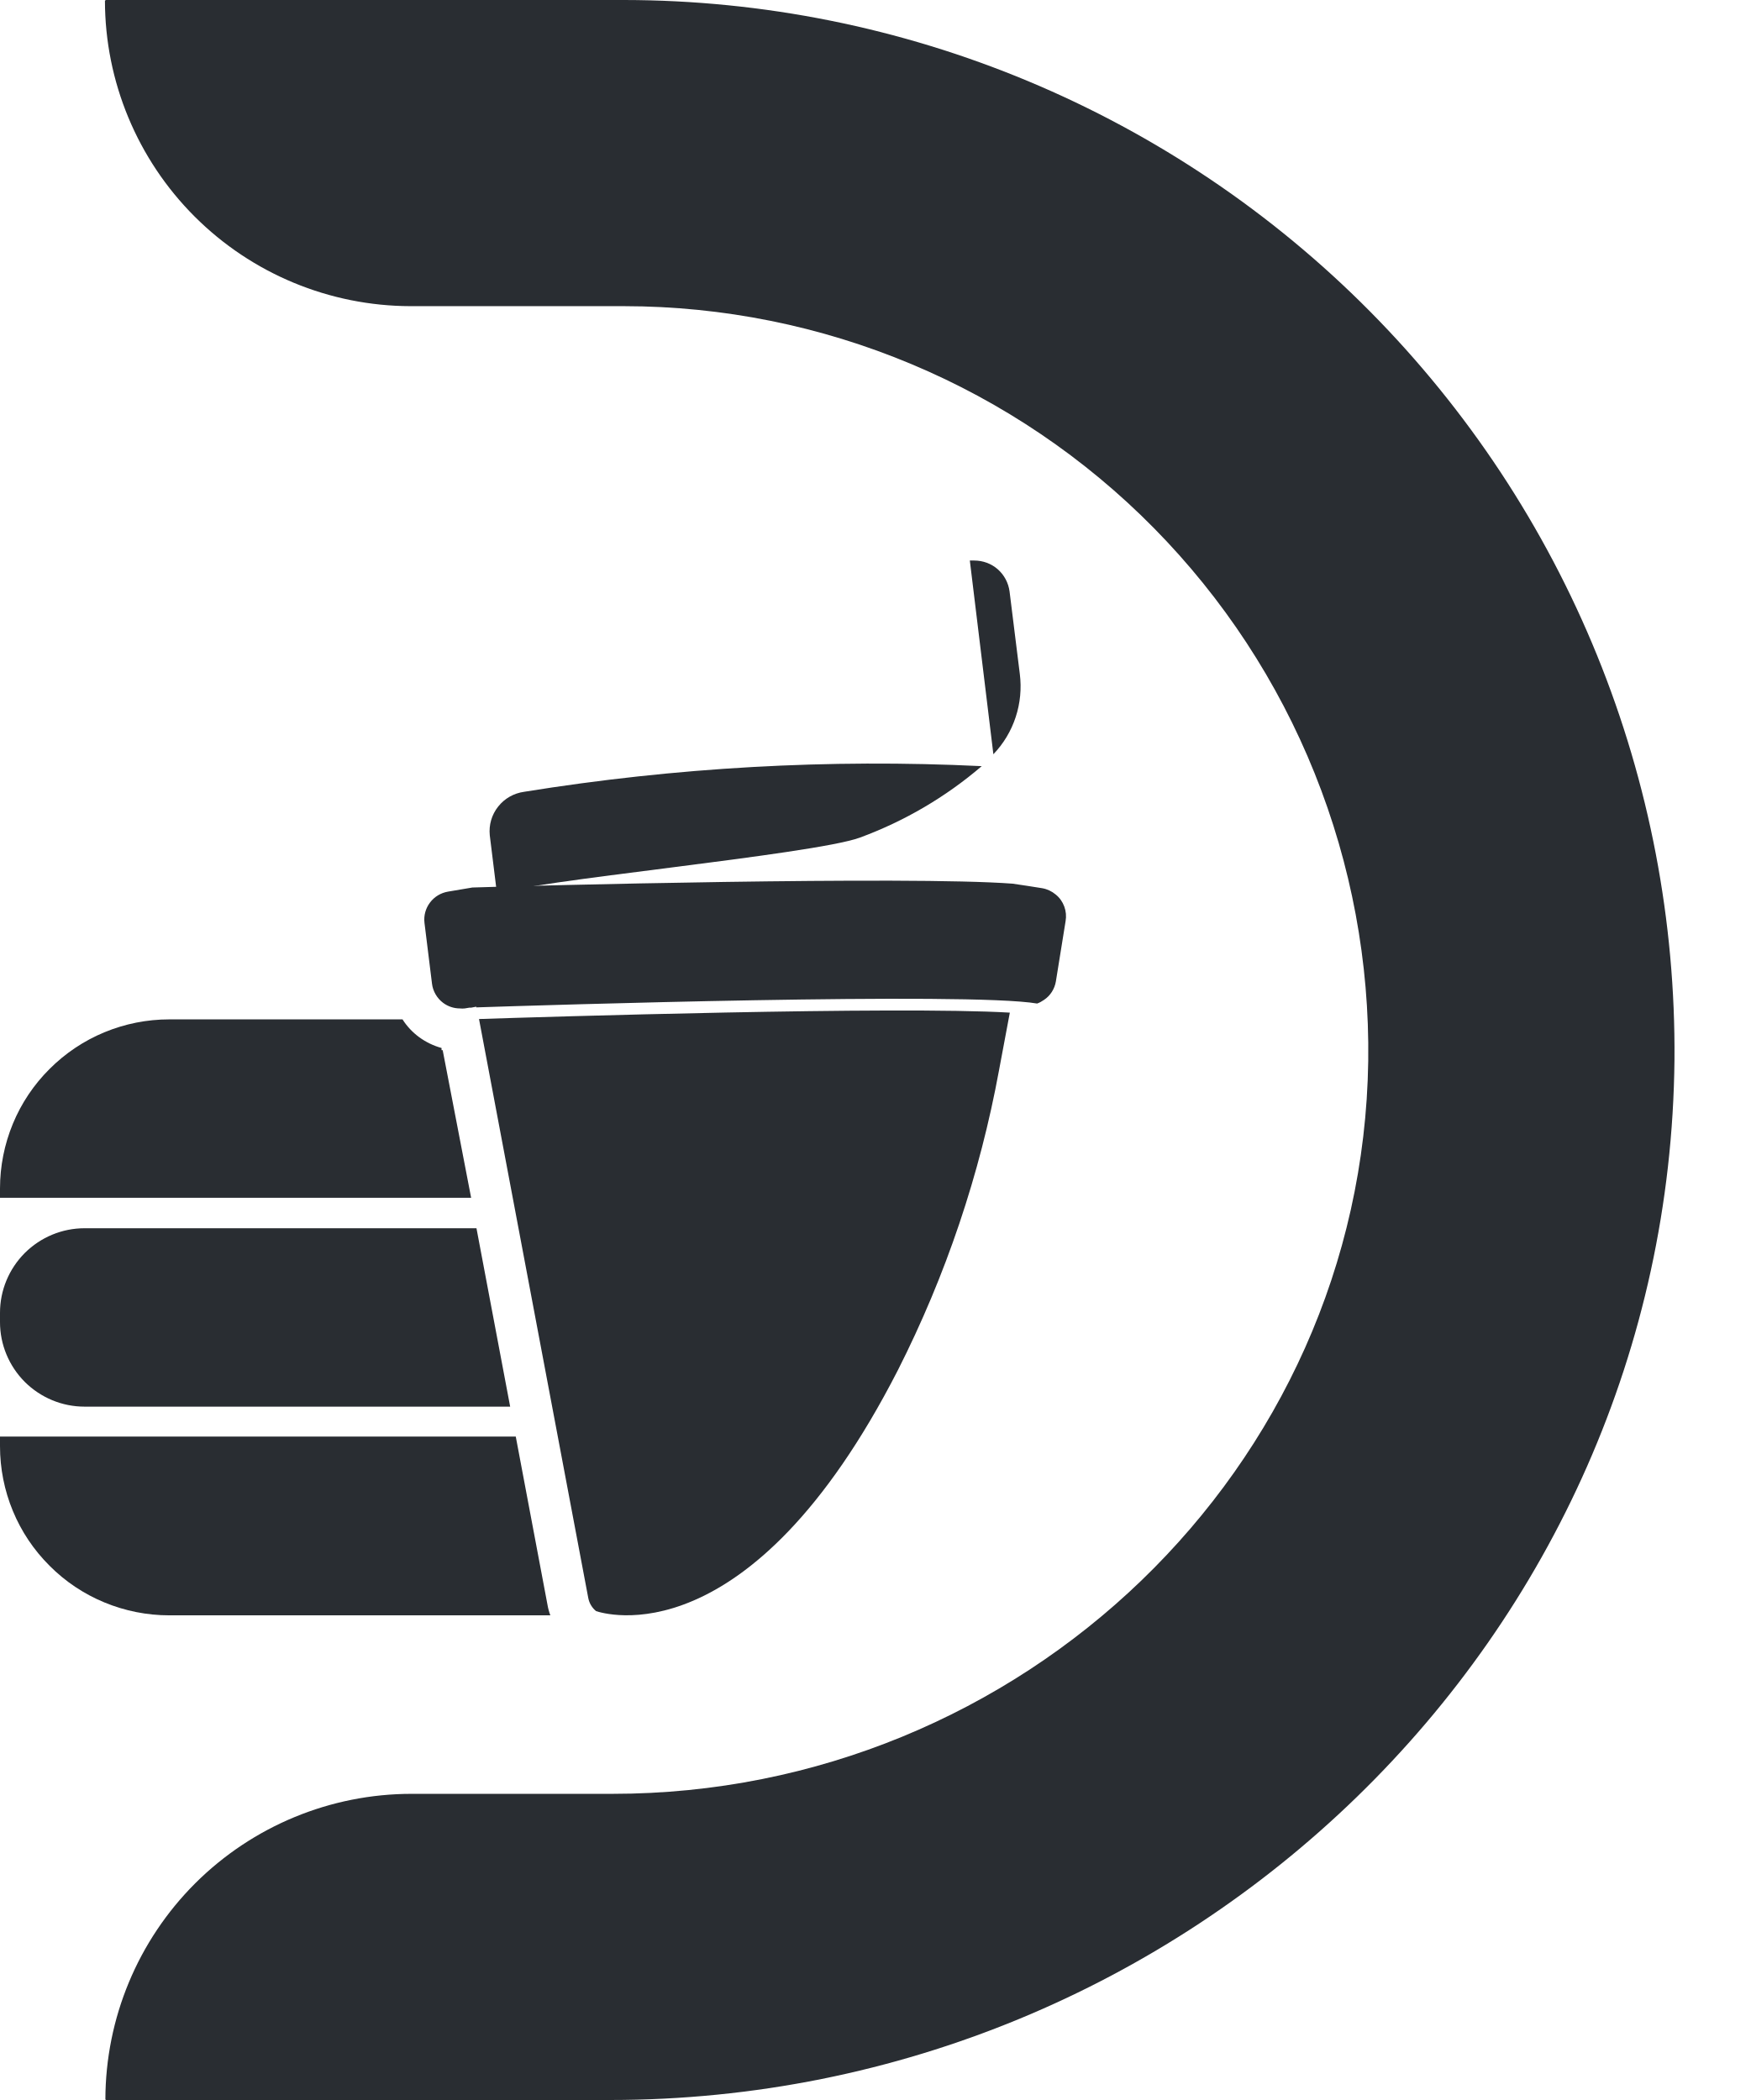
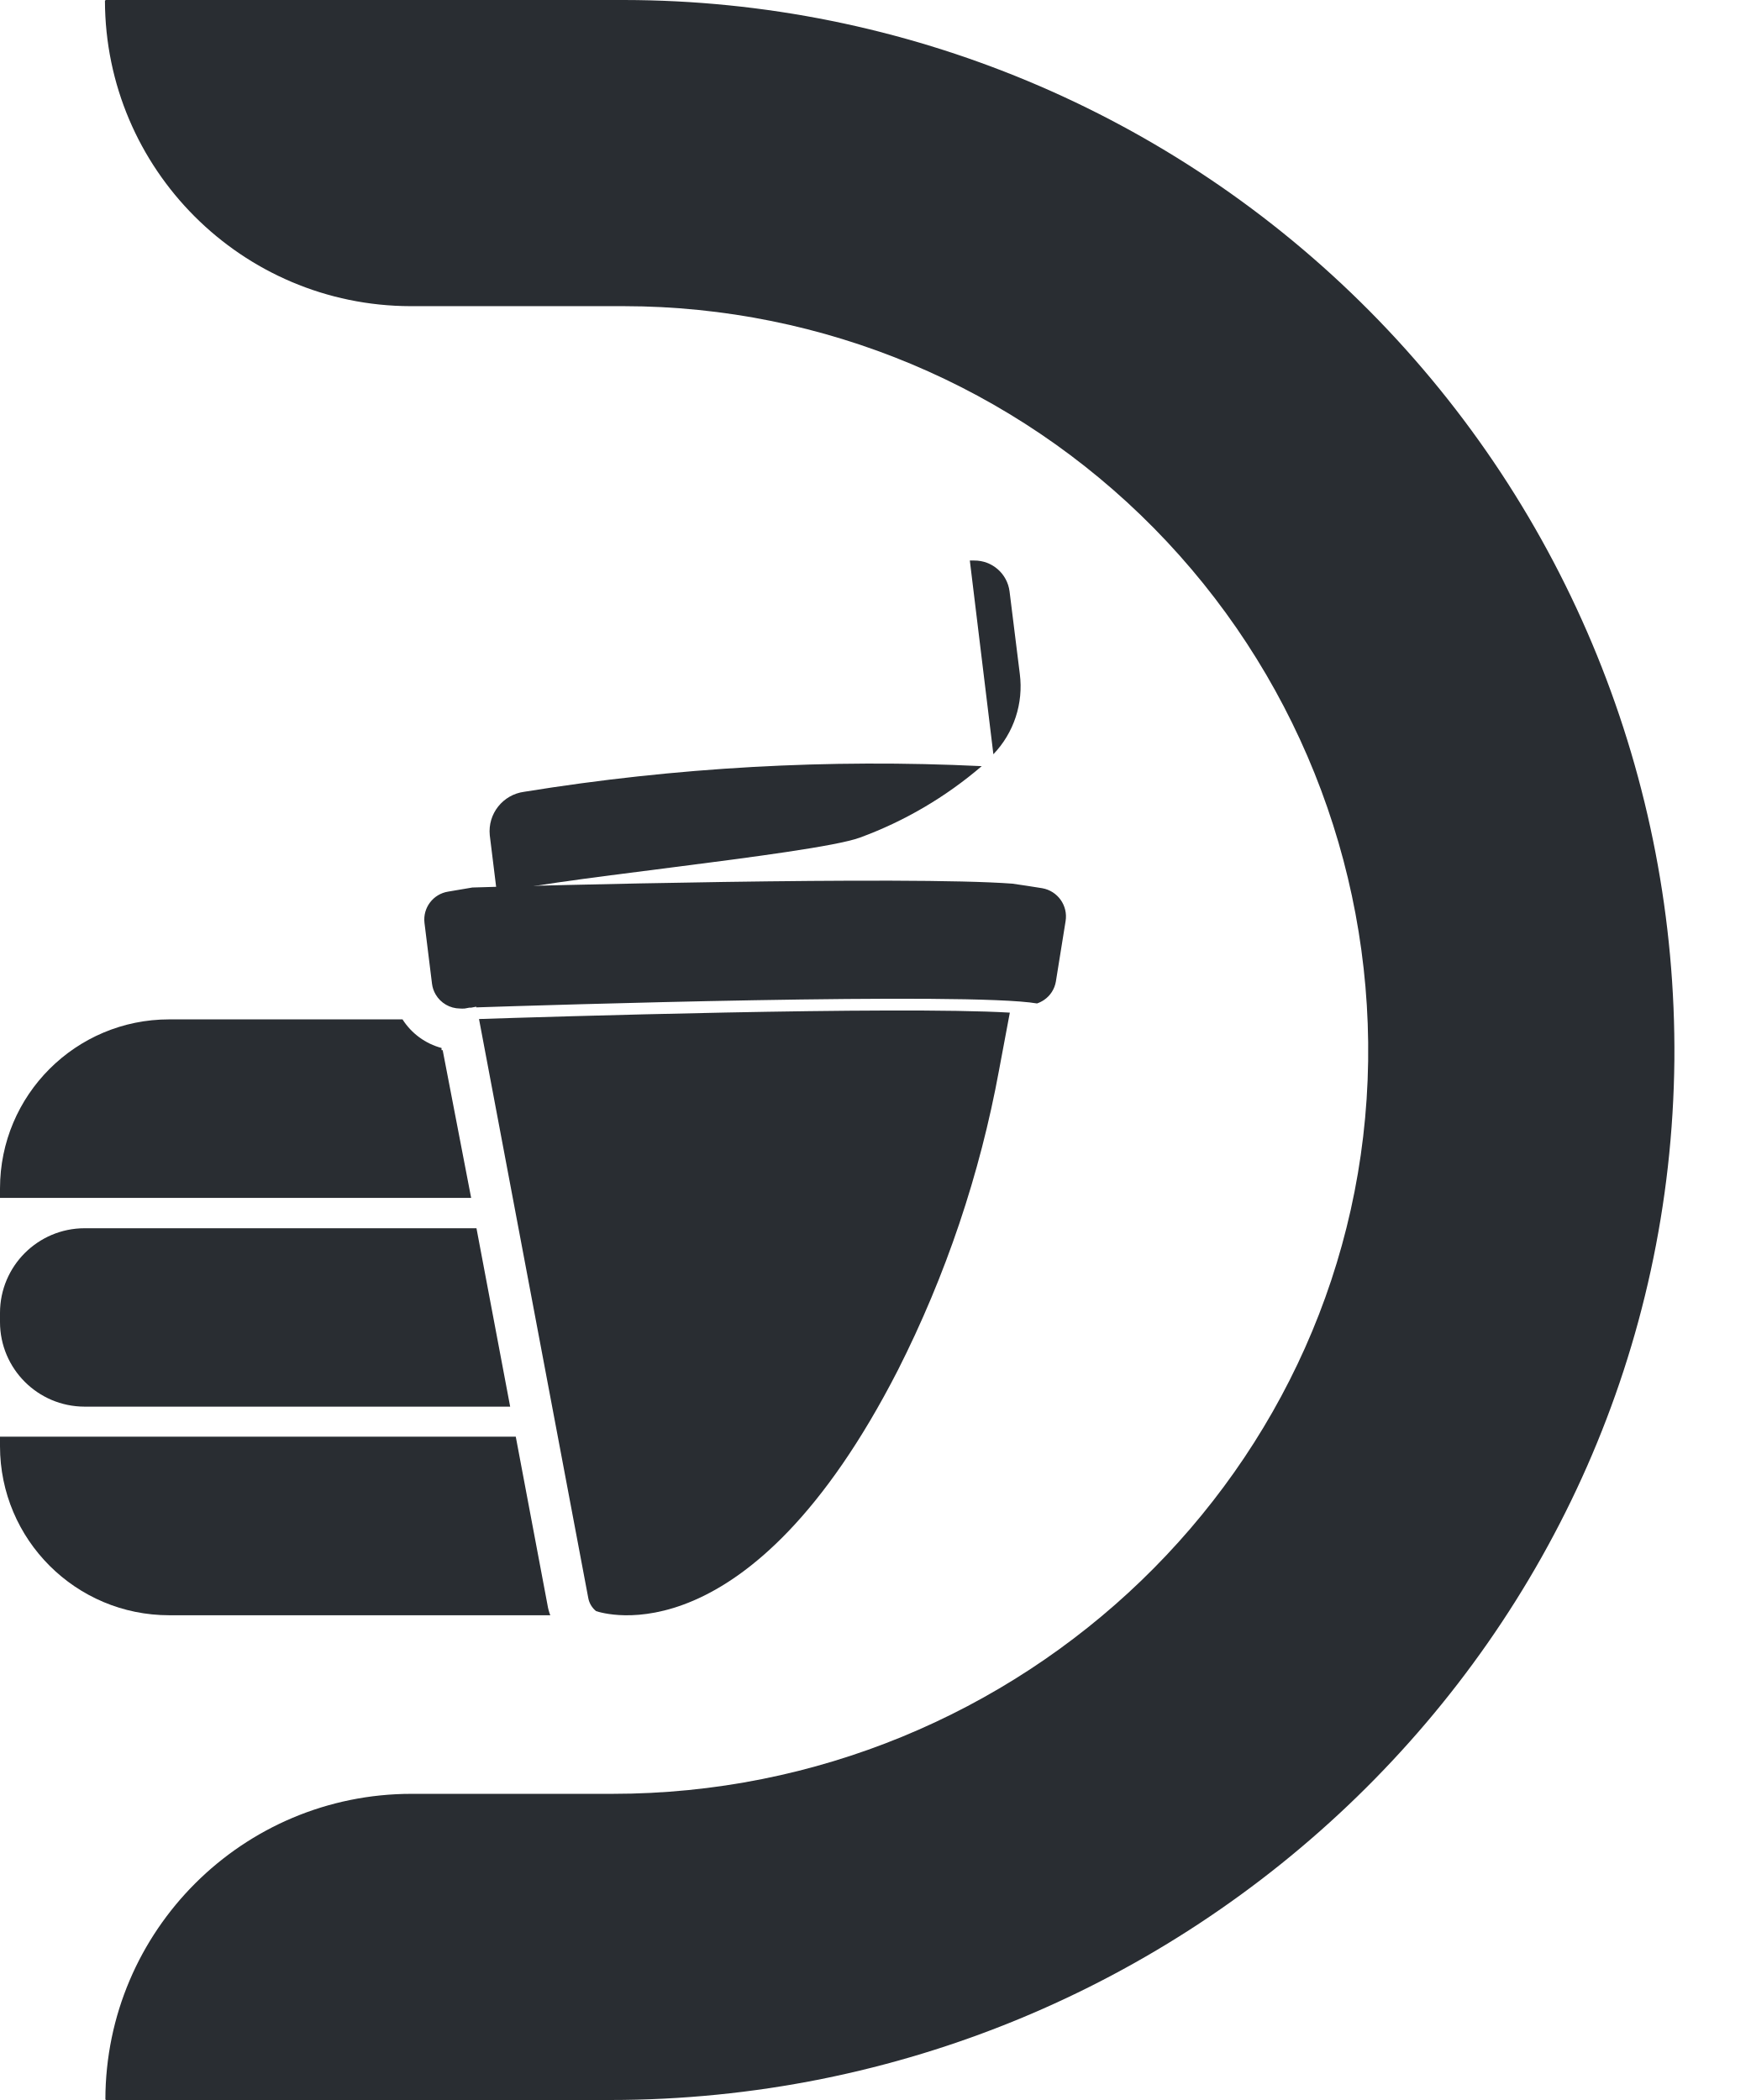
- <svg xmlns="http://www.w3.org/2000/svg" width="20" height="24" viewBox="0 0 20 24" fill="none">
-   <path d="M11.538 11.573L11.415 12.229C11.196 13.422 10.807 14.577 10.259 15.659C8.557 18.983 6.888 18.437 6.811 18.413C6.764 18.375 6.732 18.321 6.721 18.261L5.473 11.646C6.169 11.623 10.247 11.496 11.538 11.573Z" fill="#292D32" />
-   <path d="M12.175 10.528L12.064 11.217C12.057 11.259 12.041 11.3 12.018 11.336C11.995 11.372 11.965 11.403 11.929 11.427C11.905 11.444 11.878 11.459 11.85 11.469C11.065 11.334 6.157 11.489 5.442 11.513V11.505L5.384 11.516H5.364L5.31 11.525C5.292 11.527 5.274 11.527 5.255 11.525C5.186 11.525 5.12 11.503 5.064 11.462C5.029 11.436 5 11.403 4.978 11.366C4.956 11.328 4.941 11.286 4.936 11.243L4.85 10.547C4.84 10.464 4.863 10.381 4.913 10.315C4.963 10.248 5.037 10.204 5.119 10.19L5.397 10.143C6.03 10.122 10.376 10.009 11.569 10.099C11.682 10.115 11.795 10.133 11.908 10.151C11.965 10.161 12.018 10.186 12.062 10.223C12.107 10.259 12.14 10.306 12.16 10.36C12.18 10.414 12.185 10.472 12.175 10.528Z" fill="#292D32" />
-   <path d="M11.35 8.62L11.081 6.406H11.131C11.23 6.406 11.326 6.441 11.4 6.506C11.475 6.572 11.522 6.662 11.535 6.76L11.652 7.702C11.673 7.868 11.657 8.037 11.605 8.195C11.553 8.354 11.466 8.499 11.35 8.62Z" fill="#292D32" />
-   <path d="M11.217 8.756C10.805 9.109 10.334 9.385 9.824 9.573C9.286 9.769 5.971 10.076 5.679 10.219L5.596 9.546C5.584 9.428 5.618 9.311 5.692 9.218C5.765 9.125 5.872 9.065 5.989 9.049C7.717 8.77 9.469 8.671 11.217 8.756Z" fill="#292D32" />
-   <path d="M6.968 24H1.211L1.204 23.993C1.206 23.066 1.575 22.178 2.231 21.523C2.887 20.869 3.776 20.501 4.703 20.501H6.998C11.666 20.501 15.565 16.793 15.633 12.126C15.648 10.999 15.44 9.881 15.02 8.836C14.6 7.79 13.976 6.839 13.185 6.036C12.395 5.234 11.452 4.596 10.413 4.161C9.374 3.725 8.259 3.5 7.132 3.499H4.691C3.765 3.497 2.878 3.129 2.223 2.474C1.569 1.82 1.2 0.932 1.199 0.007L1.211 0H7.132C8.717 0.002 10.286 0.317 11.748 0.928C13.21 1.539 14.538 2.433 15.653 3.559C16.768 4.685 17.65 6.02 18.247 7.488C18.844 8.956 19.145 10.528 19.132 12.112C19.067 18.722 13.579 24 6.968 24Z" fill="#292D32" />
-   <path d="M6.288 18.461H1.934C1.68 18.461 1.429 18.411 1.194 18.314C0.959 18.217 0.746 18.075 0.567 17.895C0.387 17.716 0.244 17.503 0.147 17.268C0.05 17.034 -6.15649e-08 16.782 0 16.528L0 16.418H5.893L6.255 18.338C6.262 18.38 6.273 18.421 6.288 18.461Z" fill="#292D32" />
-   <path d="M5.829 16.076H0.966C0.71 16.076 0.465 15.974 0.283 15.793C0.102 15.611 0 15.366 0 15.11L0 15.003C0 14.747 0.102 14.502 0.283 14.32C0.465 14.139 0.71 14.037 0.966 14.037H5.444L5.829 16.076Z" fill="#292D32" />
-   <path d="M5.383 13.689H0V13.583C-6.15649e-08 13.329 0.05 13.078 0.147 12.843C0.244 12.608 0.387 12.395 0.567 12.216C0.746 12.037 0.959 11.894 1.194 11.797C1.429 11.7 1.68 11.65 1.934 11.65H4.599C4.649 11.729 4.714 11.798 4.79 11.854C4.867 11.91 4.954 11.952 5.045 11.977V12.002H5.058L5.383 13.689Z" fill="#292D32" />
+ <svg xmlns="http://www.w3.org/2000/svg" width="20" height="24" fill="none">
+   <path d="m11.538 11.573-.123.656a12.652 12.652 0 0 1-1.156 3.43c-1.702 3.324-3.371 2.778-3.448 2.754a.25.25 0 0 1-.09-.152l-1.248-6.615c.696-.023 4.774-.15 6.065-.073zM12.175 10.528l-.111.69a.318.318 0 0 1-.135.21.344.344 0 0 1-.08.04c-.784-.134-5.692.021-6.407.045v-.008l-.058.011h-.02l-.054.01a.363.363 0 0 1-.055 0 .325.325 0 0 1-.277-.16.32.32 0 0 1-.042-.123l-.086-.696a.323.323 0 0 1 .27-.357l.277-.047c.633-.021 4.98-.134 6.171-.044.114.016.227.034.34.052a.328.328 0 0 1 .267.377zM11.35 8.62l-.269-2.214h.05a.404.404 0 0 1 .404.354l.117.942a1.12 1.12 0 0 1-.302.918z" fill="#292D32" />
+   <path d="M11.217 8.756c-.412.353-.883.63-1.393.817-.538.196-3.853.503-4.145.646l-.083-.673a.455.455 0 0 1 .393-.497c1.728-.28 3.48-.378 5.228-.293z" fill="#292D32" />
+   <path d="M6.968 24H1.211l-.007-.007a3.499 3.499 0 0 1 3.5-3.492h2.294c4.668 0 8.567-3.708 8.634-8.375a8.51 8.51 0 0 0-8.5-8.627H4.691A3.5 3.5 0 0 1 1.199.007L1.21 0h5.921a12.014 12.014 0 0 1 12 12.112C19.067 18.722 13.579 24 6.968 24z" fill="#292D32" />
+   <path d="M6.288 18.46H1.934A1.933 1.933 0 0 1 0 16.529v-.11h5.893l.362 1.92a.592.592 0 0 0 .033.123zM5.829 16.076H.966A.968.968 0 0 1 0 15.11v-.107a.968.968 0 0 1 .966-.966h4.478l.385 2.039zM5.383 13.69H0v-.107a1.933 1.933 0 0 1 1.934-1.933h2.665a.762.762 0 0 0 .446.327v.025h.013l.325 1.687z" fill="#292D32" />
</svg>
